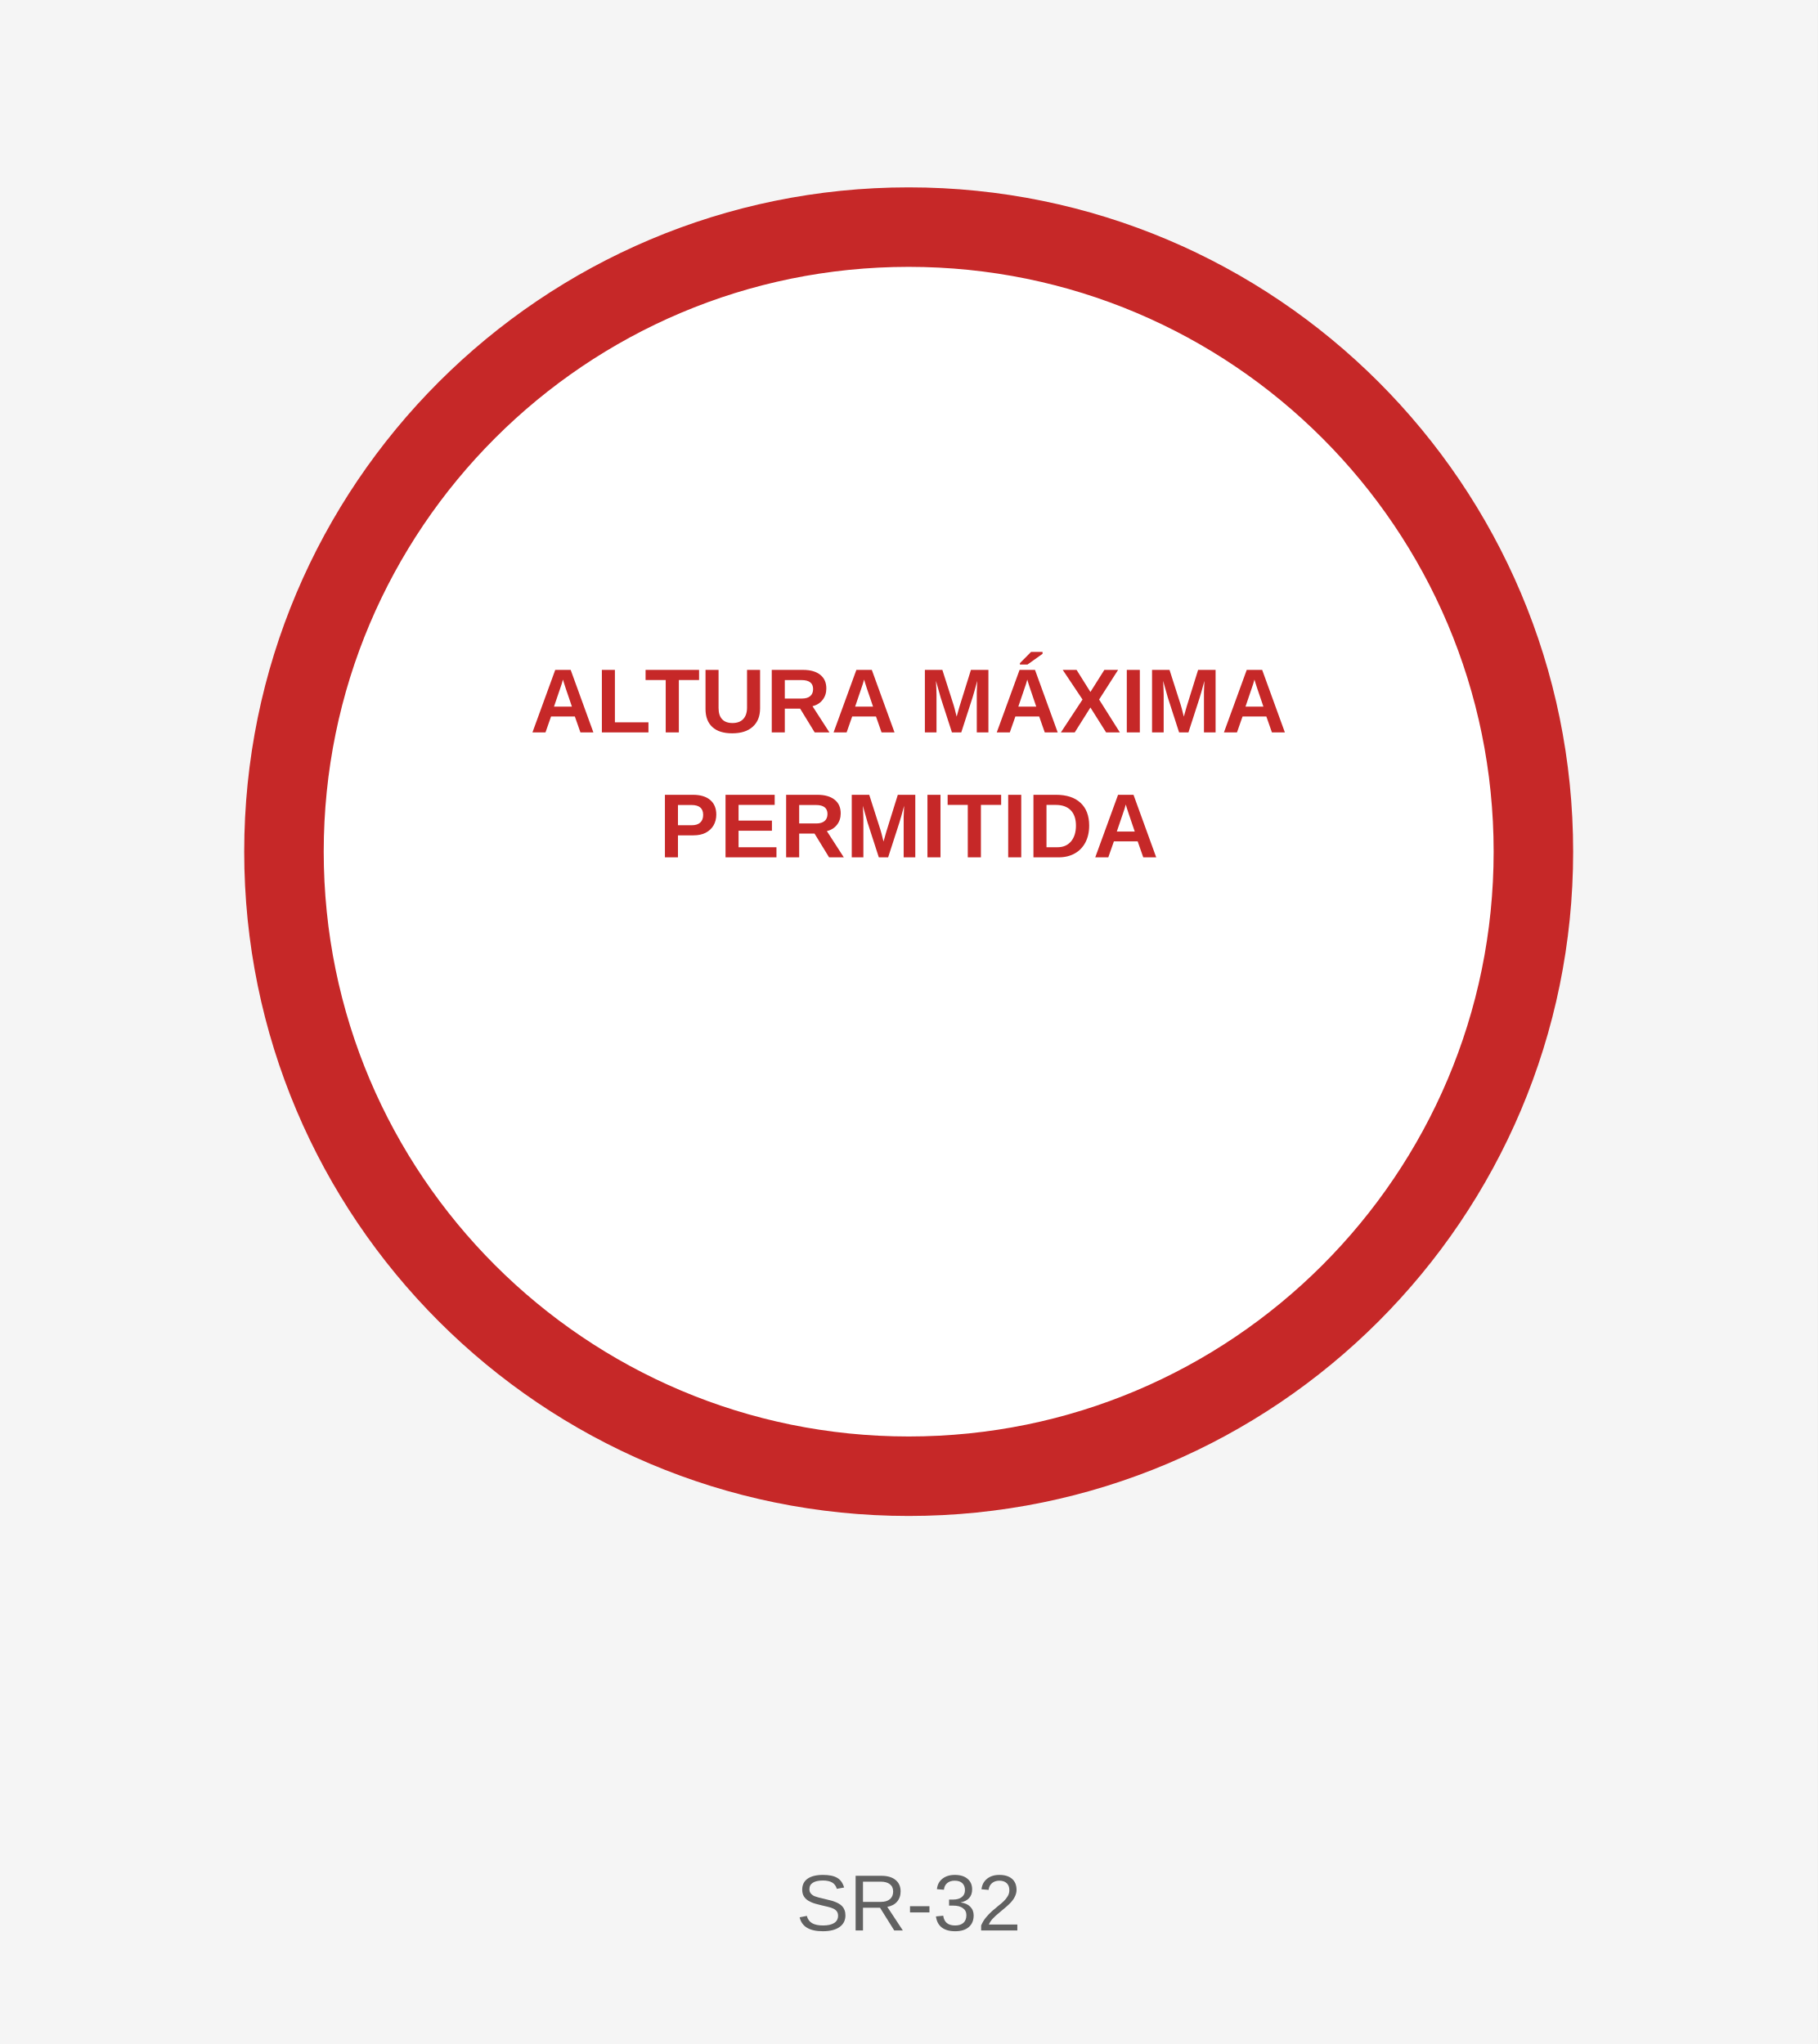
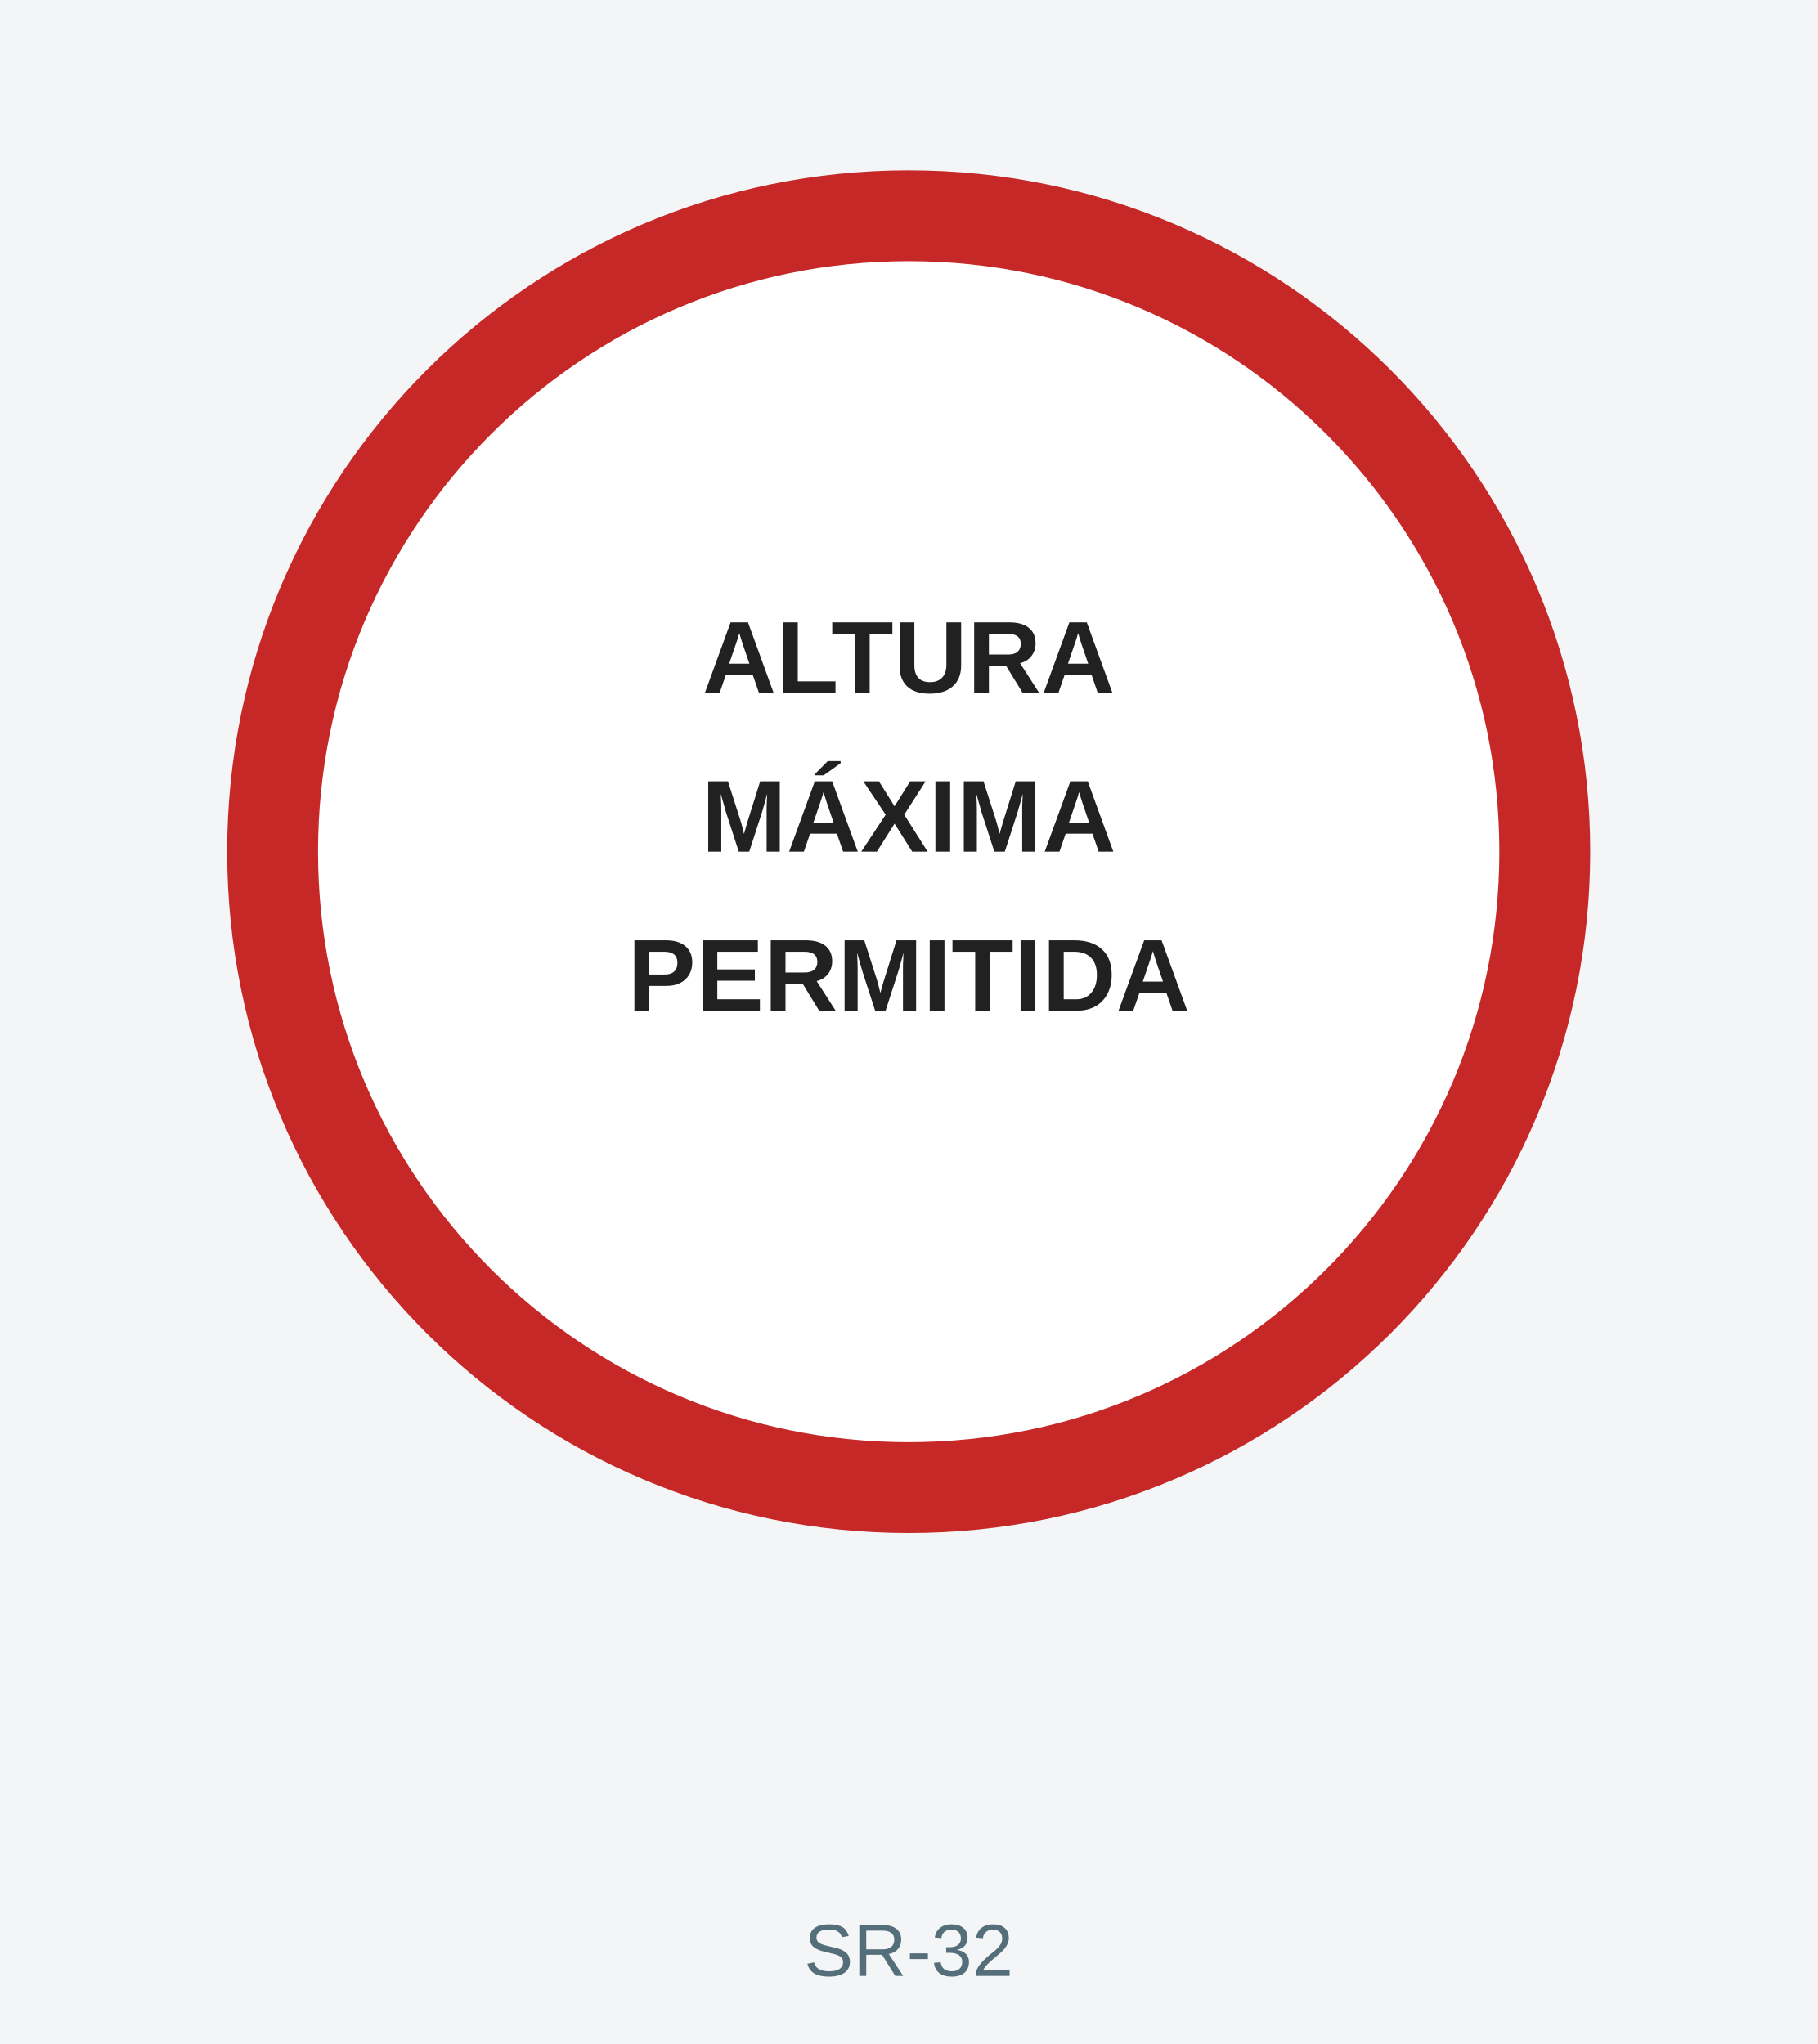
<svg xmlns="http://www.w3.org/2000/svg" width="320" height="360" viewBox="0 0 320 360" role="img" aria-label="ALTURA MÁXIMA PERMITIDA">
-   <rect width="320" height="360" fill="#f5f5f5" />
-   <circle cx="160" cy="150" r="110" fill="#ffffff" stroke="#c62828" stroke-width="14" />
-   <text x="160" y="129.0" text-anchor="middle" font-family="Segoe UI, Arial, sans-serif" font-size="16" font-weight="700" fill="#c62828">ALTURA MÁXIMA</text>
-   <text x="160" y="151.0" text-anchor="middle" font-family="Segoe UI, Arial, sans-serif" font-size="16" font-weight="700" fill="#c62828">PERMITIDA</text>
-   <text x="160" y="340" text-anchor="middle" font-family="Segoe UI, Arial, sans-serif" font-size="14" fill="#616161">SR-32</text>
+   <rect width="320" height="360" fill="#f3f5f7" />
+   <circle cx="160" cy="150" r="112" fill="#ffffff" stroke="#c62828" stroke-width="16" />
+   <text x="160" y="122" text-anchor="middle" font-family="Segoe UI, Arial, sans-serif" font-size="18" font-weight="800" fill="#212121">ALTURA</text>
+   <text x="160" y="150" text-anchor="middle" font-family="Segoe UI, Arial, sans-serif" font-size="18" font-weight="800" fill="#212121">MÁXIMA</text>
+   <text x="160" y="178" text-anchor="middle" font-family="Segoe UI, Arial, sans-serif" font-size="18" font-weight="800" fill="#212121">PERMITIDA</text>
+   <text x="160" y="348" text-anchor="middle" font-family="Segoe UI, Arial, sans-serif" font-size="13" fill="#546e7a">SR-32</text>
</svg>
